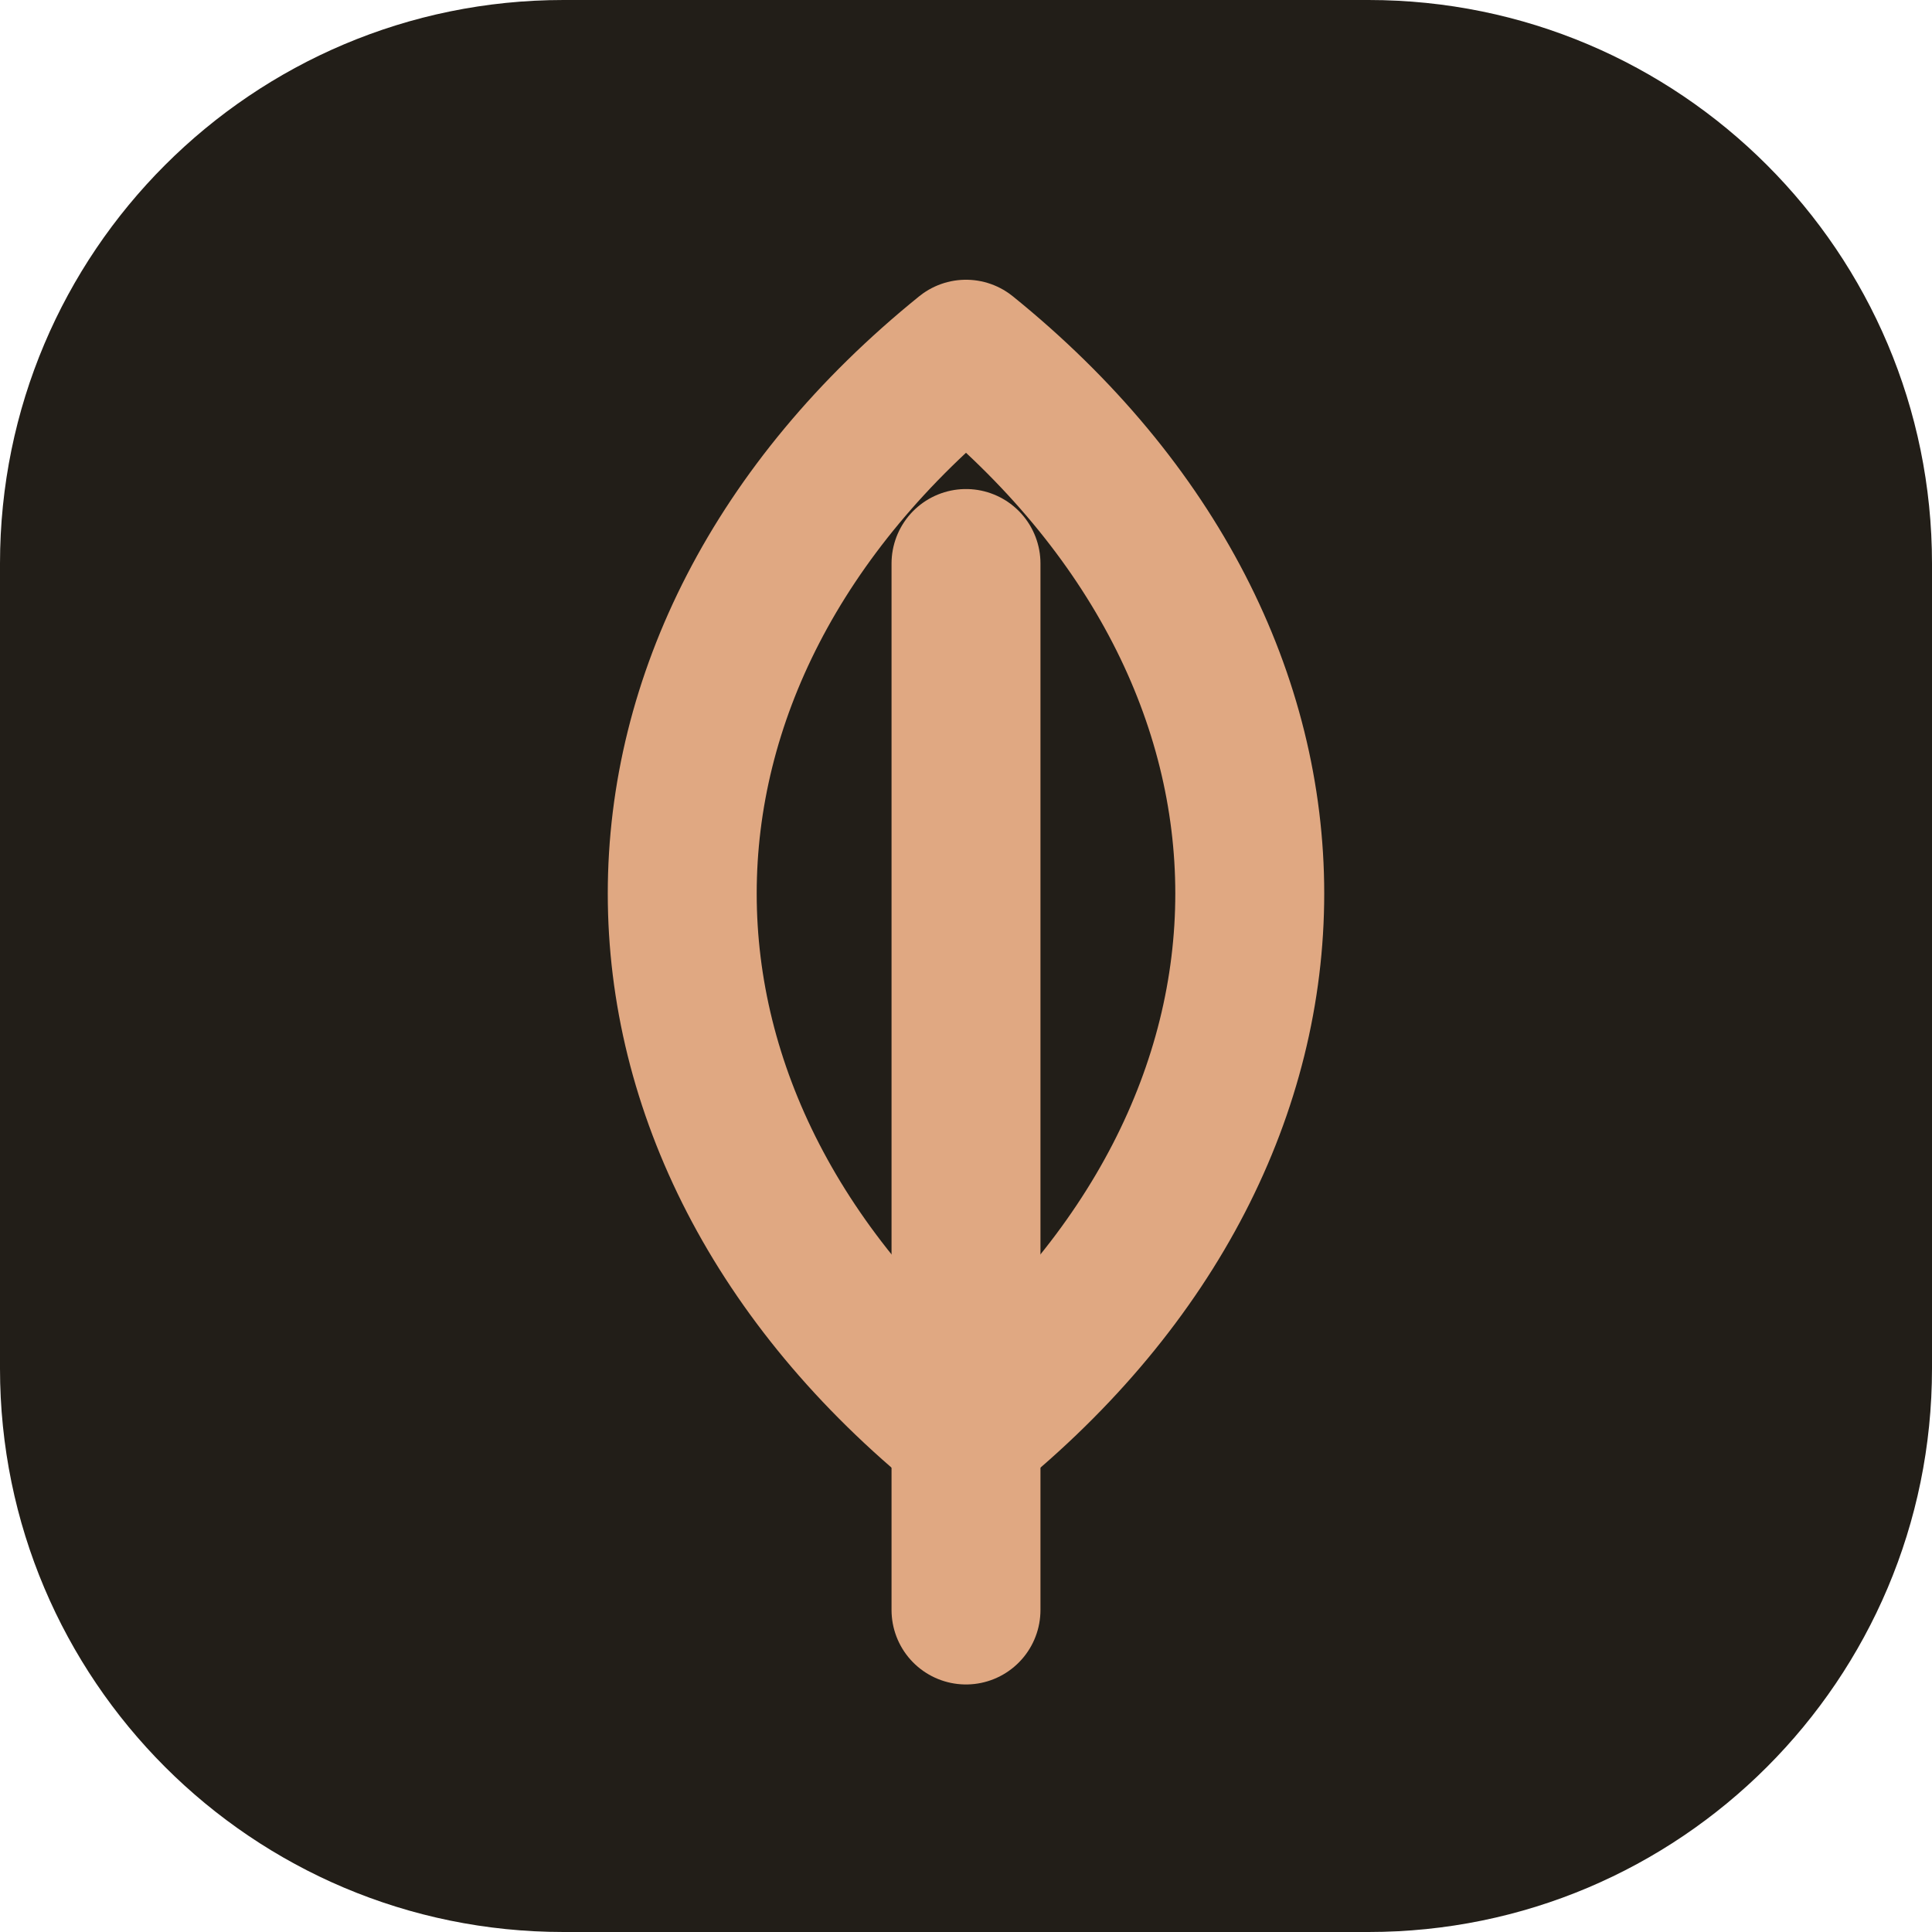
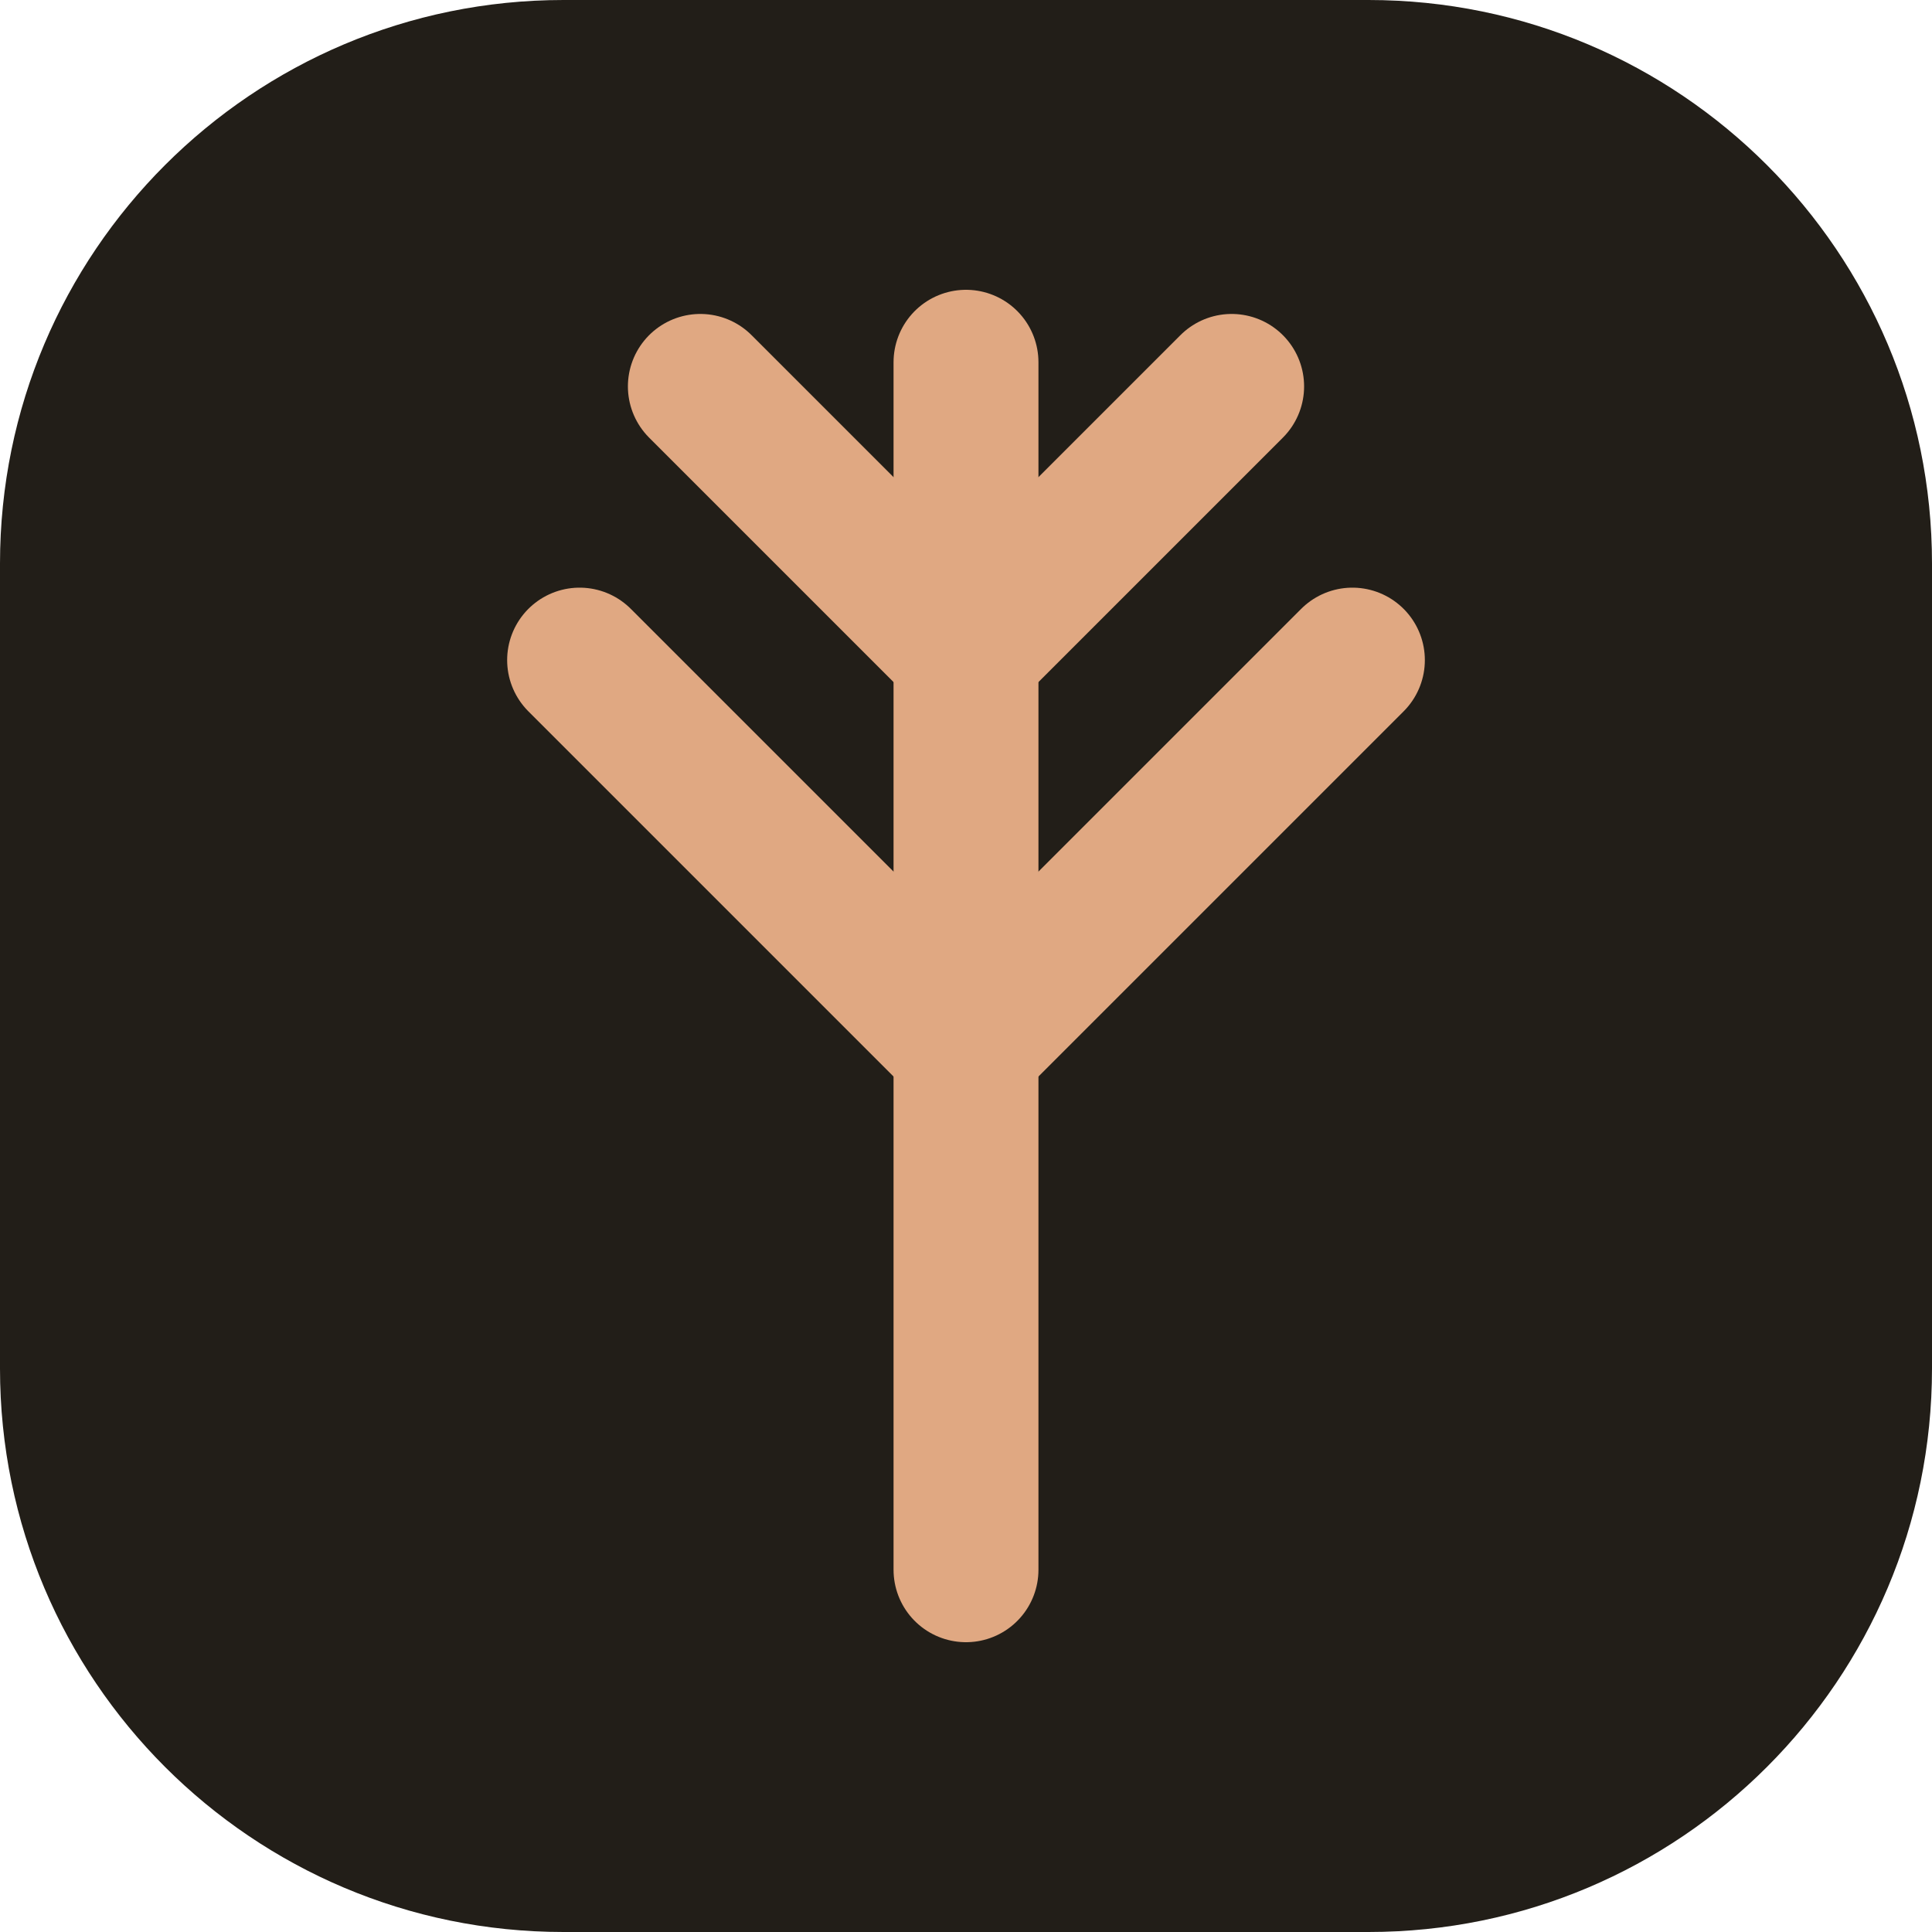
<svg xmlns="http://www.w3.org/2000/svg" viewBox="0 0 24 24">
  <rect width="24" height="24" rx="7" fill="#221e18" />
-   <g fill="none" stroke="#e0a882" stroke-width="1.85" stroke-linecap="round" stroke-linejoin="round">
-     <path d="M12 4.4C16.7 8.2 16.7 14 12 17.8 7.3 14 7.3 8.2 12 4.4Z" />
-     <path d="M12 7V20" />
+   <g fill="none" stroke="#e0a882" stroke-width="1.8" stroke-linecap="round">
+     <path d="M12 19.5V4.5" />
+     <path d="M12 13 7.2 8.2" />
+     <path d="M12 13 16.8 8.2" />
+     <path d="M12 8.1 8.7 4.8" />
+     <path d="M12 8.1 15.3 4.8" />
  </g>
</svg>
